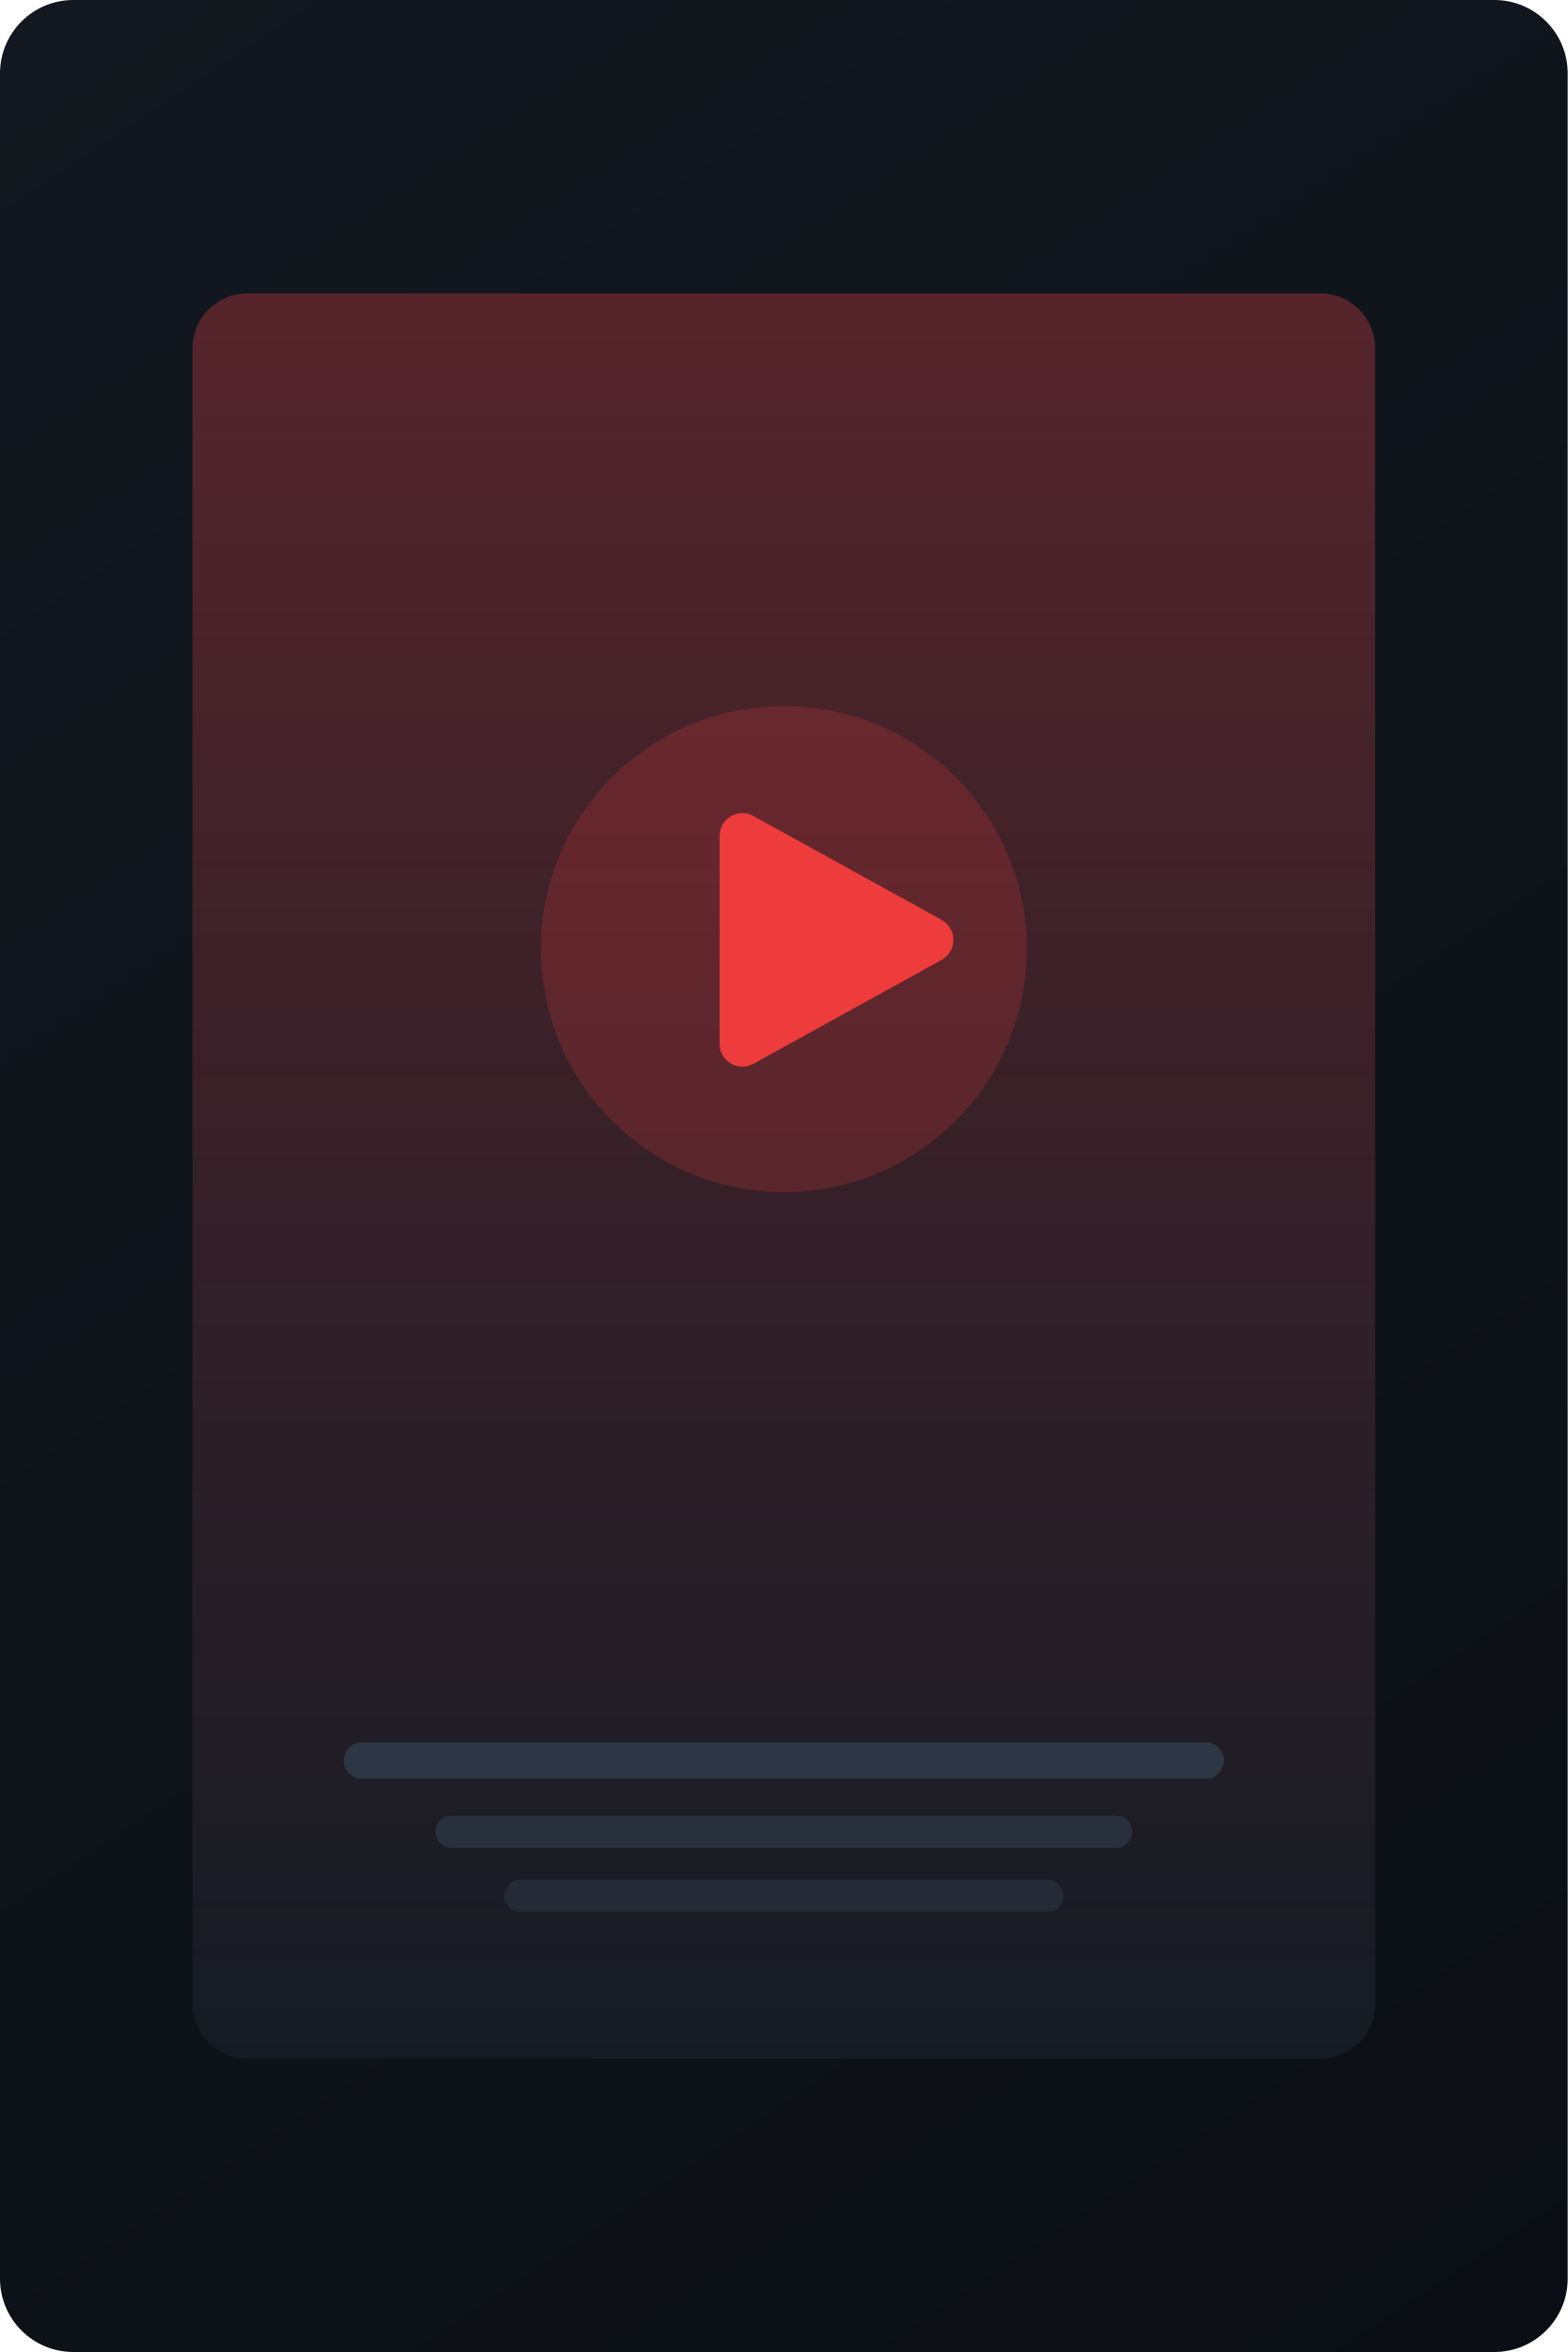
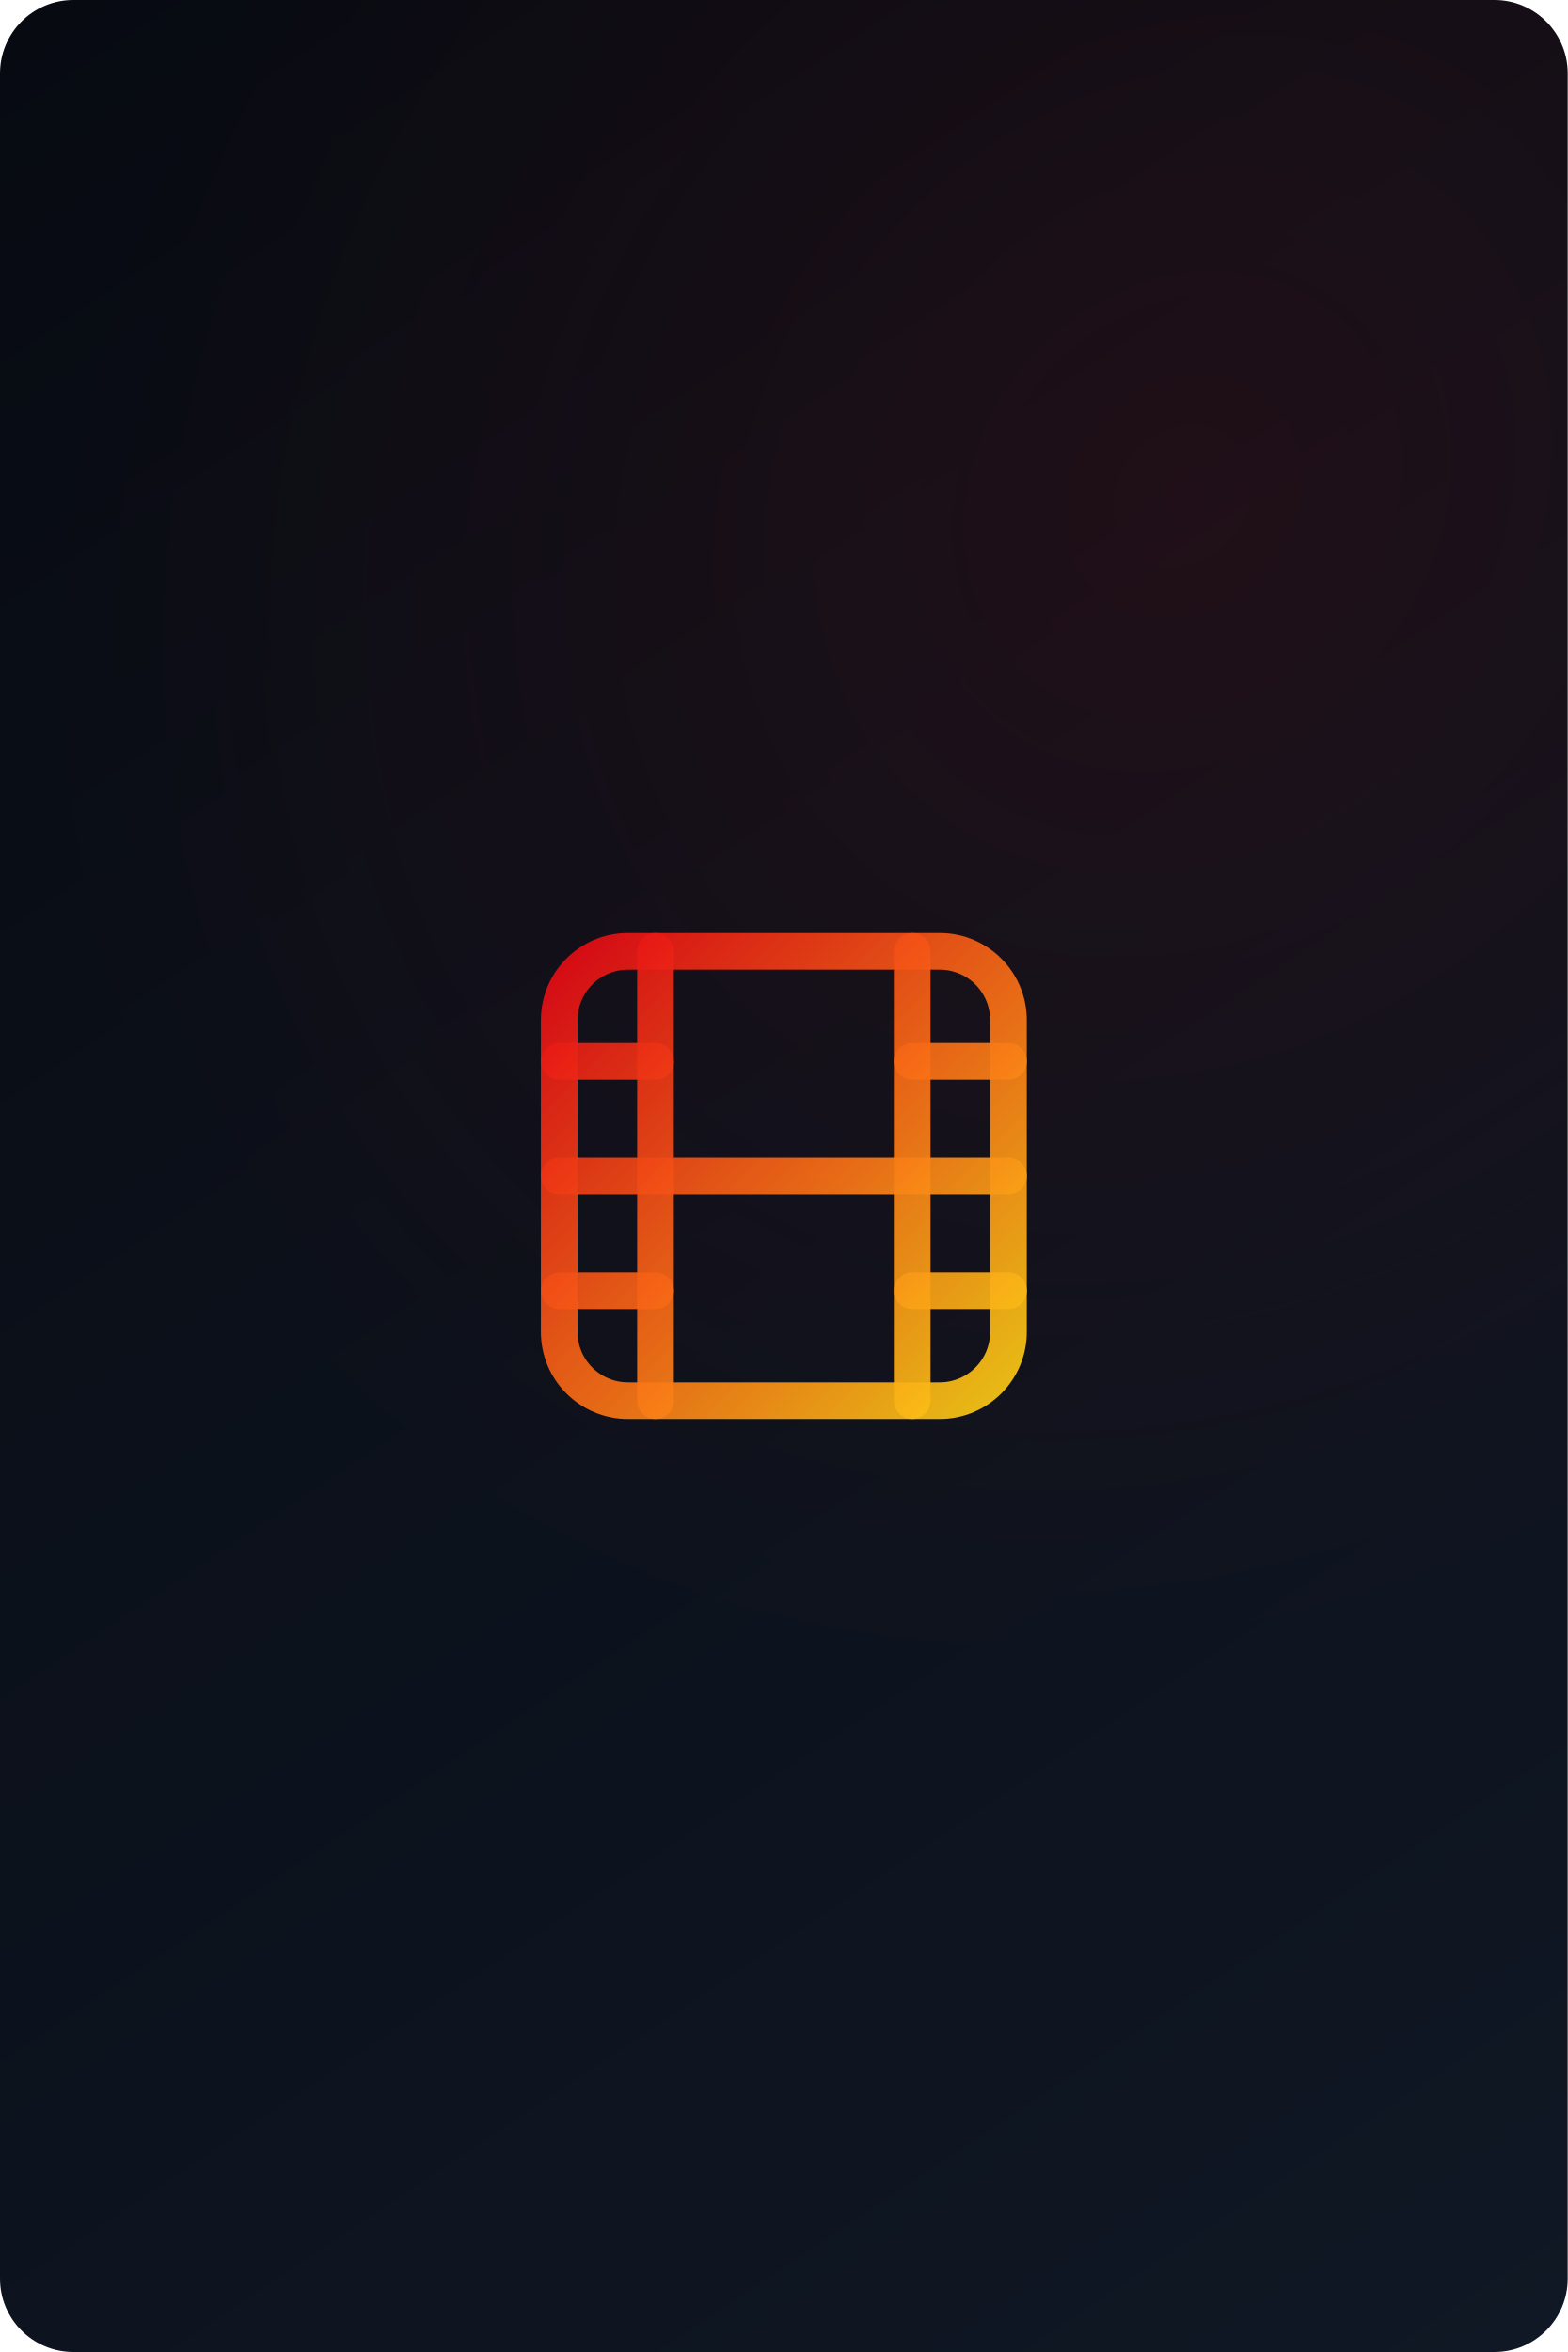
<svg xmlns="http://www.w3.org/2000/svg" width="684" height="1026" viewBox="0 0 684 1026" fill="none">
  <defs>
-     <linearGradient id="posterBg" x1="0" y1="0" x2="684" y2="1026" gradientUnits="userSpaceOnUse">
-       <stop stop-color="#131820" />
-       <stop offset="1" stop-color="#0B0F15" />
+     <linearGradient id="bgDark" x1="0" y1="0" x2="684" y2="1026" gradientUnits="userSpaceOnUse">
+       <stop stop-color="#070A11" />
+       <stop offset="1" stop-color="#101825" />
    </linearGradient>
-     <linearGradient id="posterGlow" x1="342" y1="128" x2="342" y2="898" gradientUnits="userSpaceOnUse">
-       <stop stop-color="#EE3C3C" stop-opacity="0.3" />
-       <stop offset="1" stop-color="#EE3C3C" stop-opacity="0" />
+     <linearGradient id="logoGrad" x1="244" y1="286" x2="440" y2="482" gradientUnits="userSpaceOnUse">
+       <stop stop-color="#E50914" />
+       <stop offset="0.56" stop-color="#F97316" />
+       <stop offset="1" stop-color="#FACC15" />
    </linearGradient>
+     <radialGradient id="bgGlow" cx="0" cy="0" r="1" gradientUnits="userSpaceOnUse" gradientTransform="translate(516 216) rotate(130) scale(542 466)">
+       <stop stop-color="#B01313" stop-opacity="0.13" />
+       <stop offset="1" stop-color="#B01313" stop-opacity="0" />
+     </radialGradient>
  </defs>
-   <rect width="684" height="1026" rx="32" fill="url(#posterBg)" />
-   <rect x="84" y="128" width="516" height="770" rx="24" fill="#151B24" />
-   <rect x="84" y="128" width="516" height="770" rx="24" fill="url(#posterGlow)" />
-   <circle cx="342" cy="414" r="106" fill="#EE3C3C" fill-opacity="0.2" />
-   <path d="M314 364.5C314 357.088 322.066 352.292 328.734 355.969L410.816 401.257C417.701 405.053 417.701 414.947 410.816 418.743L328.734 464.031C322.066 467.708 314 462.912 314 455.5V364.5Z" fill="#EE3C3C" />
-   <rect x="150" y="760" width="384" height="16" rx="8" fill="#2D3645" />
-   <rect x="190" y="792" width="304" height="14" rx="7" fill="#29303D" />
-   <rect x="220" y="820" width="244" height="14" rx="7" fill="#242B37" />
+   <rect width="684" height="1026" rx="32" fill="url(#bgDark)" />
+   <rect width="684" height="1026" rx="32" fill="url(#bgGlow)" />
+   <g transform="translate(0 129)" stroke="url(#logoGrad)" stroke-opacity="0.92" stroke-width="16" stroke-linecap="round" stroke-linejoin="round">
+     <rect x="244" y="286" width="196" height="196" rx="30" />
+     <path d="M286 286V482" />
+     <path d="M398 286V482" />
+     <path d="M244 334H286" />
+     <path d="M244 384H440" />
+     <path d="M244 434H286" />
+     <path d="M398 334H440" />
+     <path d="M398 434H440" />
+   </g>
</svg>
